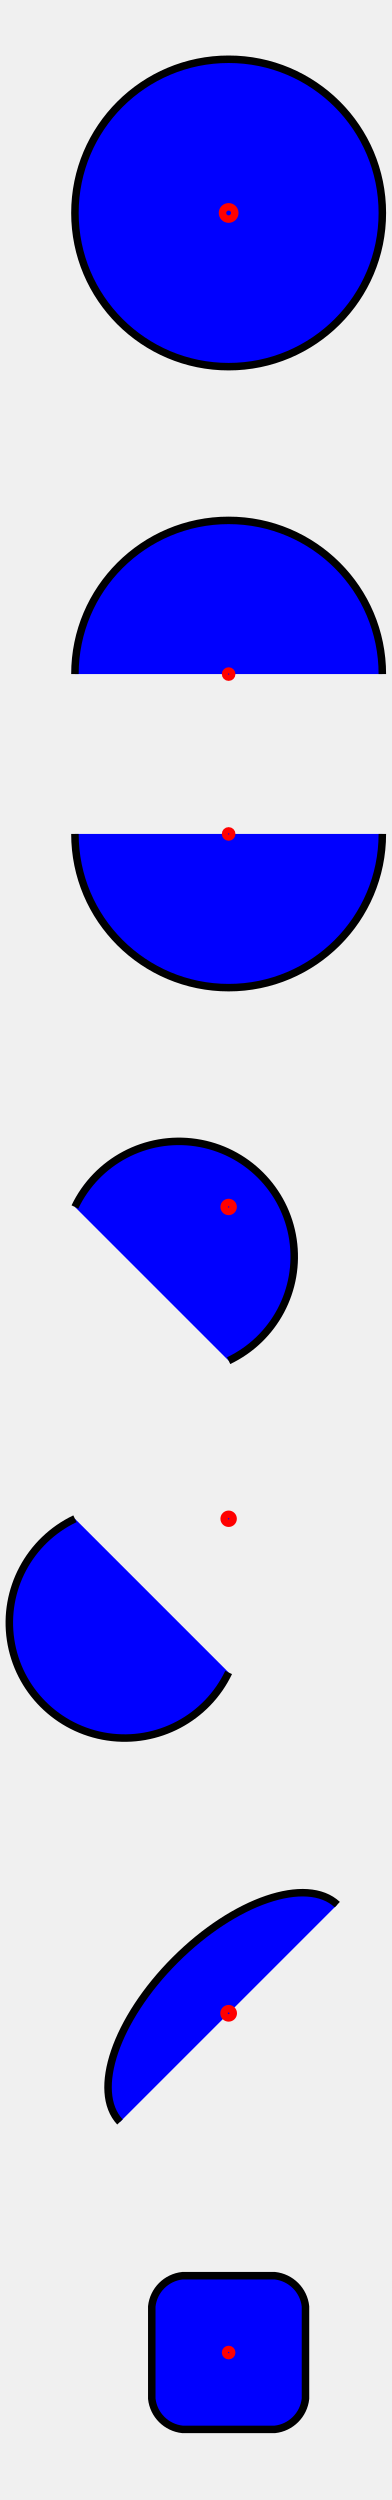
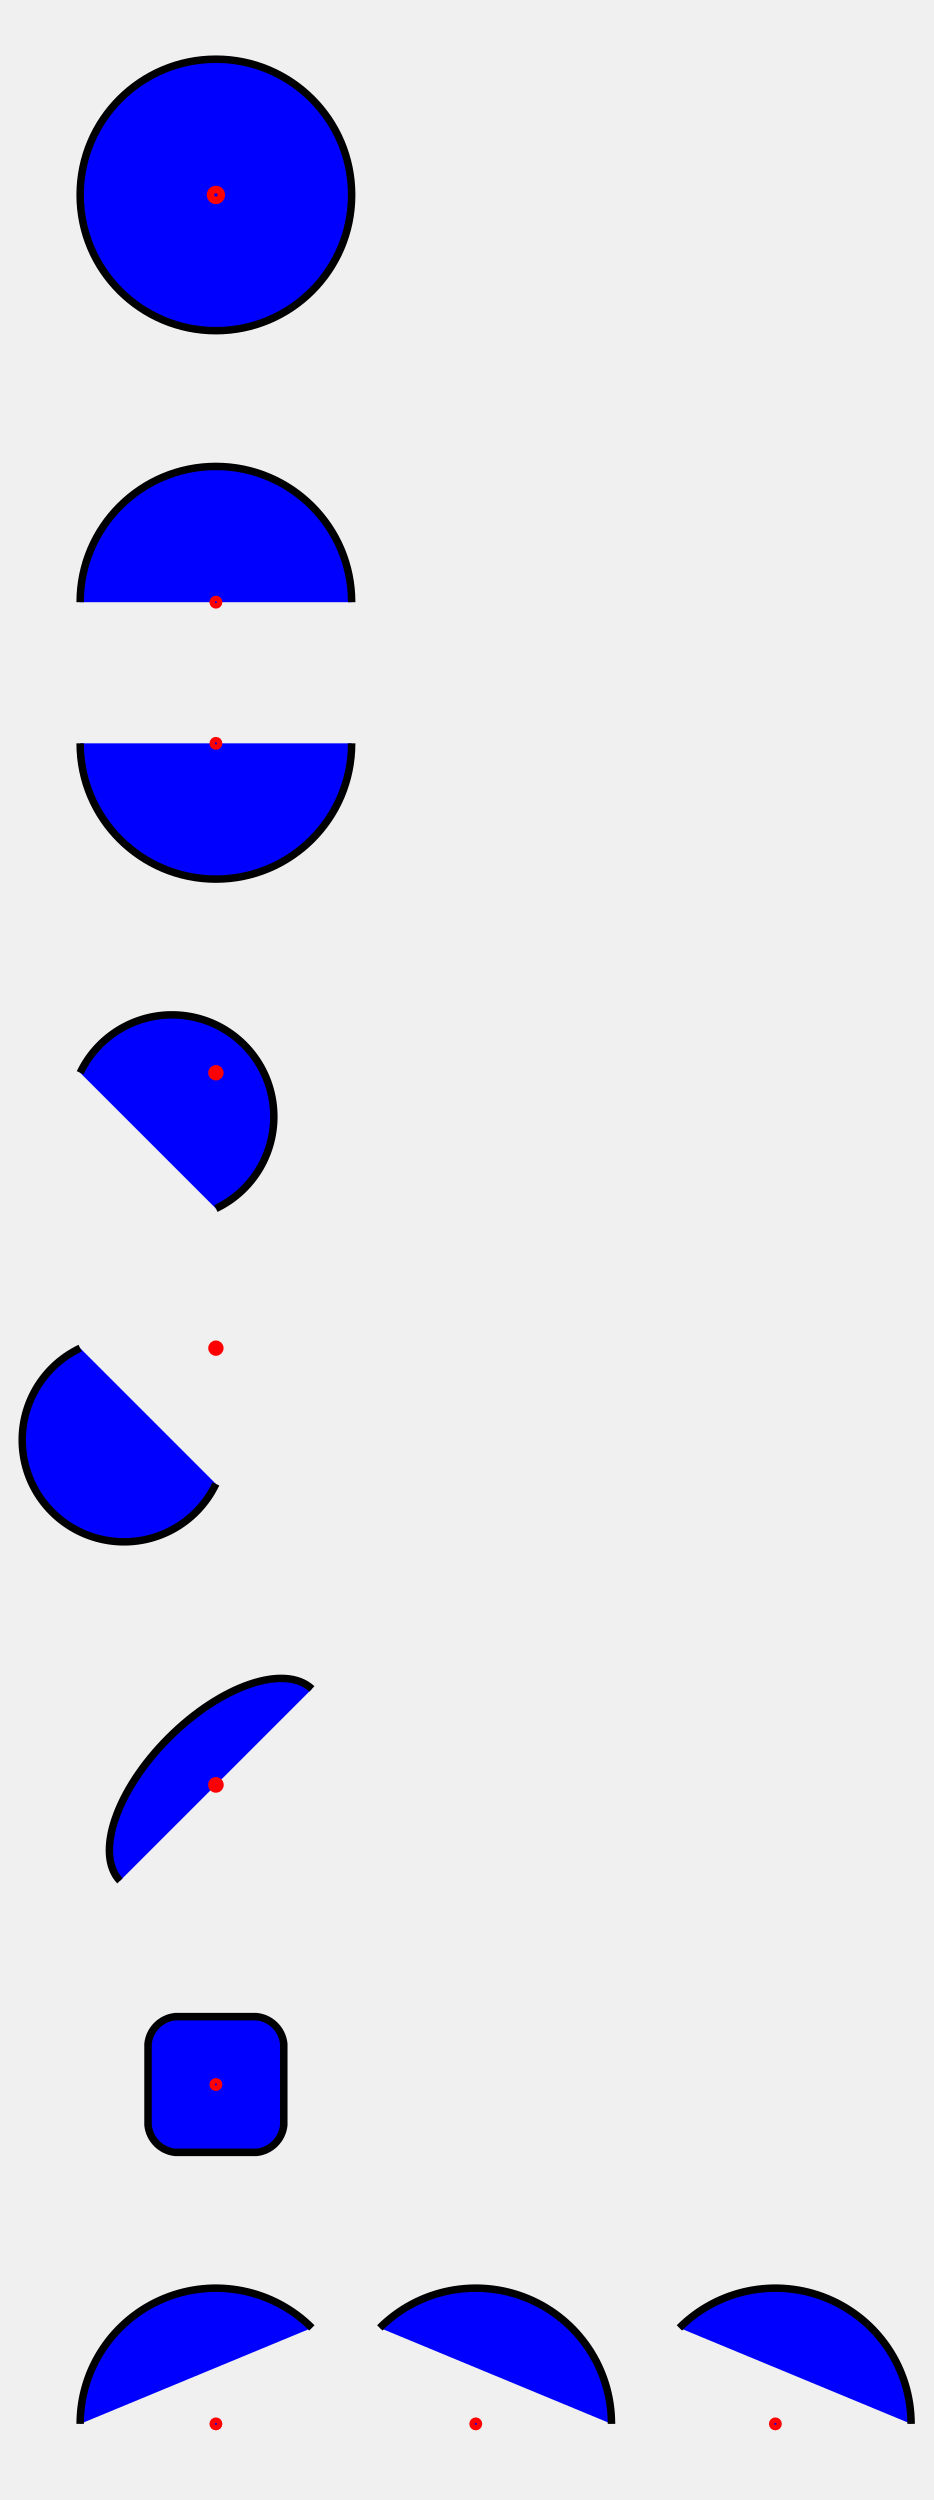
- <svg xmlns="http://www.w3.org/2000/svg" baseProfile="full" height="300" version="1.1" width="47">
+ <svg xmlns="http://www.w3.org/2000/svg" baseProfile="full" height="300" version="1.1" width="112">
  <defs>
    <marker id="arrow" markerHeight="3.5" markerWidth="5" orient="auto" refX="5.0" refY="1.7">
      <polygon points="0,0 5,1.75 0,3.5" />
    </marker>
  </defs>
  <g style="fill:white;">
-     <g transform="matrix(1.0, 0.0, 0.0, 1.0, 23.5, 149.3193)">
-       <g transform="matrix(18.445, 0.0, 0.0, 18.445, 0.0, 0.0)">
+     <g transform="matrix(1.0, 0.0, 0.0, 1.0, 56.0, 149.1467)">
+       <g transform="matrix(16.28972, 0.0, 0.0, 16.28972, 0.0, 0.0)">
        <g>
-           <g transform="matrix(1.0, 0.0, 0.0, 1.0, 0.2133883, -6.709883)">
+           <g transform="matrix(1.0, 0.0, 0.0, 1.0, -1.847272, -7.719883)">
            <g>
              <g>
                <g>
                  <g>
                    <g>
                      <g>
                        <g>
                          <g>
                            <g>
                              <g>
                                <g>
                                  <g>
                                    <g>
-                                       <g style="fill: #0000ff;stroke: black;stroke-width: 0.9;" transform="matrix(1.0, 0.0, 0.0, 1.0, 0.0, 0.0)">
-                                         <path d="M 1.0 0.0 A 1.0 1.0 0.0 0 1 -1.0 0.0 A 1.0 1.0 0.0 0 1 1.0 0.0 Z" style="vector-effect: non-scaling-stroke;" />
+                                       <g>
+                                         <g>
+                                           <g style="fill: #0000ff;stroke: black;stroke-width: 0.9;" transform="matrix(1.0, 0.0, 0.0, 1.0, 0.0, 0.0)">
+                                             <path d="M 1.0 0.0 A 1.0 1.0 0.0 0 1 -1.0 0.0 A 1.0 1.0 0.0 0 1 1.0 0.0 Z" style="vector-effect: non-scaling-stroke;" />
+                                           </g>
+                                           <g style="fill: #0000ff;stroke: #ff0000;stroke-width: 0.9;" transform="matrix(1.0, 0.0, 0.0, 1.0, 0.0, 0.0)">
+                                             <path d="M 0.04 0.0 A 0.04 0.04 0.0 0 1 -0.04 0.0 A 0.04 0.04 0.0 0 1 0.04 0.0 Z" style="vector-effect: non-scaling-stroke;" />
+                                           </g>
+                                         </g>
+                                         <g style="fill: #0000ff;stroke: black;stroke-width: 0.9;" transform="matrix(0.0, -1.0, 1.0, 0.0, 0.0, 1.5)">
+                                           <g />
+                                         </g>
                                      </g>
-                                       <g style="fill: #0000ff;stroke: #ff0000;stroke-width: 0.9;" transform="matrix(1.0, 0.0, 0.0, 1.0, 0.0, 0.0)">
-                                         <path d="M 0.04 0.0 A 0.04 0.04 0.0 0 1 -0.04 0.0 A 0.04 0.04 0.0 0 1 0.04 0.0 Z" style="vector-effect: non-scaling-stroke;" />
+                                       <g transform="matrix(1.0, 0.0, 0.0, 1.0, 0.0, 3.0)">
+                                         <g>
+                                           <g style="fill: #0000ff;stroke: black;stroke-width: 0.9;" transform="matrix(1.0, 0.0, 0.0, 1.0, 0.0, 0.0)">
+                                             <path d="M -1.0 0.0 A 1.0 1.0 -90.0 0 1 1.0 0.0" style="vector-effect: non-scaling-stroke;" />
+                                           </g>
+                                           <g style="fill: #0000ff;stroke: #ff0000;stroke-width: 0.9;" transform="matrix(1.0, 0.0, 0.0, 1.0, 0.0, 0.0)">
+                                             <path d="M 0.02 0.0 A 0.02 0.02 0.0 0 1 -0.02 0.0 A 0.02 0.02 0.0 0 1 0.02 0.0 Z" style="vector-effect: non-scaling-stroke;" />
+                                           </g>
+                                         </g>
                                      </g>
                                    </g>
-                                     <g style="fill: #0000ff;stroke: black;stroke-width: 0.9;" transform="matrix(1.0, 0.0, 0.0, 1.0, 0.0, 1.5)">
+                                     <g style="fill: #0000ff;stroke: black;stroke-width: 0.9;" transform="matrix(0.0, -1.0, 1.0, 0.0, 0.0, 3.52)">
                                      <g />
                                    </g>
                                  </g>
-                                   <g transform="matrix(1.0, 0.0, 0.0, 1.0, 0.0, 3.0)">
+                                   <g transform="matrix(1.0, 0.0, 0.0, 1.0, 0.0, 4.04)">
                                    <g>
                                      <g style="fill: #0000ff;stroke: black;stroke-width: 0.9;" transform="matrix(1.0, 0.0, 0.0, 1.0, 0.0, 0.0)">
-                                         <path d="M -1.0 0.0 A 1.0 1.0 -90.0 0 1 1.0 0.0" style="vector-effect: non-scaling-stroke;" />
+                                         <path d="M -1.0 0.0 A 1.0 1.0 90.0 0 0 1.0 0.0" style="vector-effect: non-scaling-stroke;" />
                                      </g>
                                      <g style="fill: #0000ff;stroke: #ff0000;stroke-width: 0.9;" transform="matrix(1.0, 0.0, 0.0, 1.0, 0.0, 0.0)">
                                        <path d="M 0.02 0.0 A 0.02 0.02 0.0 0 1 -0.02 0.0 A 0.02 0.02 0.0 0 1 0.02 0.0 Z" style="vector-effect: non-scaling-stroke;" />
                                      </g>
                                    </g>
                                  </g>
                                </g>
-                                 <g style="fill: #0000ff;stroke: black;stroke-width: 0.9;" transform="matrix(1.0, 0.0, 0.0, 1.0, 0.0, 3.52)">
+                                 <g style="fill: #0000ff;stroke: black;stroke-width: 0.9;" transform="matrix(0.0, -1.0, 1.0, 0.0, 0.0, 5.54)">
                                  <g />
                                </g>
                              </g>
-                               <g transform="matrix(1.0, 0.0, 0.0, 1.0, 0.0, 4.04)">
+                               <g transform="matrix(1.0, 0.0, 0.0, 1.0, 0.0, 6.466777)">
                                <g>
                                  <g style="fill: #0000ff;stroke: black;stroke-width: 0.9;" transform="matrix(1.0, 0.0, 0.0, 1.0, 0.0, 0.0)">
-                                     <path d="M -1.0 0.0 A 1.0 1.0 90.0 0 0 1.0 0.0" style="vector-effect: non-scaling-stroke;" />
+                                     <path d="M -1.0 1.1102230246251565e-16 A 0.75 0.75 -45 1 1 -1.6653345369377348e-16 1.0" style="vector-effect: non-scaling-stroke;" />
                                  </g>
                                  <g style="fill: #0000ff;stroke: #ff0000;stroke-width: 0.9;" transform="matrix(1.0, 0.0, 0.0, 1.0, 0.0, 0.0)">
-                                     <path d="M 0.02 0.0 A 0.02 0.02 0.0 0 1 -0.02 0.0 A 0.02 0.02 0.0 0 1 0.02 0.0 Z" style="vector-effect: non-scaling-stroke;" />
+                                     <path d="M 0.029 0.0 A 0.029 0.029 0.0 0 1 -0.029 0.0 A 0.029 0.029 0.0 0 1 0.029 0.0 Z" style="vector-effect: non-scaling-stroke;" />
                                  </g>
                                </g>
                              </g>
                            </g>
-                             <g style="fill: #0000ff;stroke: black;stroke-width: 0.9;" transform="matrix(1.0, 0.0, 0.0, 1.0, 0.0, 5.54)">
+                             <g style="fill: #0000ff;stroke: black;stroke-width: 0.9;" transform="matrix(0.0, -1.0, 1.0, 0.0, 0.0, 7.966777)">
                              <g />
                            </g>
                          </g>
-                           <g transform="matrix(1.0, 0.0, 0.0, 1.0, 0.0, 6.466777)">
+                           <g transform="matrix(1.0, 0.0, 0.0, 1.0, 0.0, 8.495312)">
                            <g>
                              <g style="fill: #0000ff;stroke: black;stroke-width: 0.9;" transform="matrix(1.0, 0.0, 0.0, 1.0, 0.0, 0.0)">
-                                 <path d="M -1.0 1.1102230246251565e-16 A 0.75 0.75 -45 1 1 -1.6653345369377348e-16 1.0" style="vector-effect: non-scaling-stroke;" />
+                                 <path d="M -1.0 1.1102230246251565e-16 A 0.75 0.75 135 1 0 -2.220446049250313e-16 1.0" style="vector-effect: non-scaling-stroke;" />
                              </g>
                              <g style="fill: #0000ff;stroke: #ff0000;stroke-width: 0.9;" transform="matrix(1.0, 0.0, 0.0, 1.0, 0.0, 0.0)">
                                <path d="M 0.029 0.0 A 0.029 0.029 0.0 0 1 -0.029 0.0 A 0.029 0.029 0.0 0 1 0.029 0.0 Z" style="vector-effect: non-scaling-stroke;" />
                              </g>
                            </g>
                          </g>
                        </g>
-                         <g style="fill: #0000ff;stroke: black;stroke-width: 0.9;" transform="matrix(1.0, 0.0, 0.0, 1.0, 0.0, 7.966777)">
+                         <g style="fill: #0000ff;stroke: black;stroke-width: 0.9;" transform="matrix(0.0, -1.0, 1.0, 0.0, 0.0, 10.42209)">
                          <g />
                        </g>
                      </g>
-                       <g transform="matrix(1.0, 0.0, 0.0, 1.0, 0.0, 8.495312)">
+                       <g transform="matrix(1.0, 0.0, 0.0, 1.0, 0.0, 11.71266)">
                        <g>
                          <g style="fill: #0000ff;stroke: black;stroke-width: 0.9;" transform="matrix(1.0, 0.0, 0.0, 1.0, 0.0, 0.0)">
-                             <path d="M -1.0 1.1102230246251565e-16 A 0.75 0.75 135 1 0 -2.220446049250313e-16 1.0" style="vector-effect: non-scaling-stroke;" />
+                             <path d="M -0.707 0.707 A 0.5 1.0 -135.0 0 1 0.707 -0.707" style="vector-effect: non-scaling-stroke;" />
                          </g>
                          <g style="fill: #0000ff;stroke: #ff0000;stroke-width: 0.9;" transform="matrix(1.0, 0.0, 0.0, 1.0, 0.0, 0.0)">
-                             <path d="M 0.029 0.0 A 0.029 0.029 0.0 0 1 -0.029 0.0 A 0.029 0.029 0.0 0 1 0.029 0.0 Z" style="vector-effect: non-scaling-stroke;" />
+                             <path d="M 0.03 0.0 A 0.03 0.03 0.0 0 1 -0.03 0.0 A 0.03 0.03 0.0 0 1 0.03 0.0 Z" style="vector-effect: non-scaling-stroke;" />
                          </g>
                        </g>
                      </g>
                    </g>
-                     <g style="fill: #0000ff;stroke: black;stroke-width: 0.9;" transform="matrix(1.0, 0.0, 0.0, 1.0, 0.0, 10.42209)">
+                     <g style="fill: #0000ff;stroke: black;stroke-width: 0.9;" transform="matrix(0.0, -1.0, 1.0, 0.0, 0.0, 12.91977)">
                      <g />
                    </g>
                  </g>
-                   <g transform="matrix(1.0, 0.0, 0.0, 1.0, 0.0, 11.71266)">
+                   <g transform="matrix(1.0, 0.0, 0.0, 1.0, 0.0, 13.91977)">
                    <g>
-                       <g style="fill: #0000ff;stroke: black;stroke-width: 0.9;" transform="matrix(1.0, 0.0, 0.0, 1.0, 0.0, 0.0)">
-                         <path d="M -0.707 0.707 A 0.5 1.0 -135.0 0 1 0.707 -0.707" style="vector-effect: non-scaling-stroke;" />
+                       <g style="fill: #0000ff;stroke: black;stroke-width: 0.9;" transform="matrix(1.0, 0.0, 0.0, 1.0, -0.5, -0.5)">
+                         <path d="M 0.0 0.4 L 0.0 0.8 A 0.225 0.225 135 0 0 0.2 1.0 L 0.8 1.0 A 0.225 0.225 45 0 0 1.0 0.8 L 1.0 0.2 A 0.225 0.225 -45 0 0 0.8 -2.7755575615628914e-17 L 0.2 0.0 A 0.225 0.225 -135.0 0 0 -8.326672684688674e-17 0.2 L 0.0 0.4 Z" style="vector-effect: non-scaling-stroke;" />
                      </g>
                      <g style="fill: #0000ff;stroke: #ff0000;stroke-width: 0.9;" transform="matrix(1.0, 0.0, 0.0, 1.0, 0.0, 0.0)">
-                         <path d="M 0.03 0.0 A 0.03 0.03 0.0 0 1 -0.03 0.0 A 0.03 0.03 0.0 0 1 0.03 0.0 Z" style="vector-effect: non-scaling-stroke;" />
+                         <path d="M 0.02 0.0 A 0.02 0.02 0.0 0 1 -0.02 0.0 A 0.02 0.02 0.0 0 1 0.02 0.0 Z" style="vector-effect: non-scaling-stroke;" />
                      </g>
                    </g>
                  </g>
                </g>
-                 <g style="fill: #0000ff;stroke: black;stroke-width: 0.9;" transform="matrix(1.0, 0.0, 0.0, 1.0, 0.0, 12.91977)">
+                 <g style="fill: #0000ff;stroke: black;stroke-width: 0.9;" transform="matrix(0.0, -1.0, 1.0, 0.0, 0.0, 14.91977)">
                  <g />
                </g>
              </g>
-               <g transform="matrix(1.0, 0.0, 0.0, 1.0, 0.0, 13.91977)">
+               <g transform="matrix(1.0, 0.0, 0.0, 1.0, 0.0, 16.41977)">
                <g>
-                   <g style="fill: #0000ff;stroke: black;stroke-width: 0.9;" transform="matrix(1.0, 0.0, 0.0, 1.0, -0.5, -0.5)">
-                     <path d="M 0.0 0.4 L 0.0 0.8 A 0.225 0.225 135 0 0 0.2 1.0 L 0.8 1.0 A 0.225 0.225 45 0 0 1.0 0.8 L 1.0 0.2 A 0.225 0.225 -45 0 0 0.8 -2.7755575615628914e-17 L 0.2 0.0 A 0.225 0.225 -135.0 0 0 -8.326672684688674e-17 0.2 L 0.0 0.4 Z" style="vector-effect: non-scaling-stroke;" />
+                   <g>
+                     <g>
+                       <g>
+                         <g>
+                           <g style="fill: #0000ff;stroke: black;stroke-width: 0.9;" transform="matrix(1.0, 0.0, 0.0, 1.0, 0.0, 0.0)">
+                             <path d="M -1.0 0.0 A 1.0 1.0 0.0 0 1 0.707 -0.707" style="vector-effect: non-scaling-stroke;" />
+                           </g>
+                           <g style="fill: #0000ff;stroke: #ff0000;stroke-width: 0.9;" transform="matrix(1.0, 0.0, 0.0, 1.0, 0.0, 0.0)">
+                             <path d="M 0.02 0.0 A 0.02 0.02 0.0 0 1 -0.02 0.0 A 0.02 0.02 0.0 0 1 0.02 0.0 Z" style="vector-effect: non-scaling-stroke;" />
+                           </g>
+                         </g>
+                         <g style="fill: #0000ff;stroke: black;stroke-width: 0.9;" transform="matrix(1.0, 0.0, 0.0, 1.0, 0.9571068, 0.0)">
+                           <g />
+                         </g>
+                       </g>
+                       <g transform="matrix(1.0, 0.0, 0.0, 1.0, 1.914214, 0.0)">
+                         <g>
+                           <g style="fill: #0000ff;stroke: black;stroke-width: 0.9;" transform="matrix(1.0, 0.0, 0.0, 1.0, 0.0, 0.0)">
+                             <path d="M 1.0 0.0 A 1.0 1.0 180.0 0 0 -0.707 -0.707" style="vector-effect: non-scaling-stroke;" />
+                           </g>
+                           <g style="fill: #0000ff;stroke: #ff0000;stroke-width: 0.9;" transform="matrix(1.0, 0.0, 0.0, 1.0, 0.0, 0.0)">
+                             <path d="M 0.02 0.0 A 0.02 0.02 0.0 0 1 -0.02 0.0 A 0.02 0.02 0.0 0 1 0.02 0.0 Z" style="vector-effect: non-scaling-stroke;" />
+                           </g>
+                         </g>
+                       </g>
+                     </g>
+                     <g style="fill: #0000ff;stroke: black;stroke-width: 0.9;" transform="matrix(1.0, 0.0, 0.0, 1.0, 3.164214, 0.0)">
+                       <g />
+                     </g>
                  </g>
-                   <g style="fill: #0000ff;stroke: #ff0000;stroke-width: 0.9;" transform="matrix(1.0, 0.0, 0.0, 1.0, 0.0, 0.0)">
-                     <path d="M 0.02 0.0 A 0.02 0.02 0.0 0 1 -0.02 0.0 A 0.02 0.02 0.0 0 1 0.02 0.0 Z" style="vector-effect: non-scaling-stroke;" />
+                   <g transform="matrix(1.0, 0.0, 0.0, 1.0, 4.12132, 0.0)">
+                     <g>
+                       <g style="fill: #0000ff;stroke: black;stroke-width: 0.9;" transform="matrix(-1.0, 0.0, 0.0, 1.0, 0.0, 0.0)">
+                         <path d="M -1.0 0.0 A 1.0 1.0 0.0 0 1 0.707 -0.707" style="vector-effect: non-scaling-stroke;" />
+                       </g>
+                       <g style="fill: #0000ff;stroke: #ff0000;stroke-width: 0.9;" transform="matrix(1.0, 0.0, 0.0, 1.0, 0.0, 0.0)">
+                         <path d="M 0.02 0.0 A 0.02 0.02 0.0 0 1 -0.02 0.0 A 0.02 0.02 0.0 0 1 0.02 0.0 Z" style="vector-effect: non-scaling-stroke;" />
+                       </g>
+                     </g>
                  </g>
                </g>
              </g>
            </g>
          </g>
          <g />
        </g>
      </g>
    </g>
  </g>
</svg>
